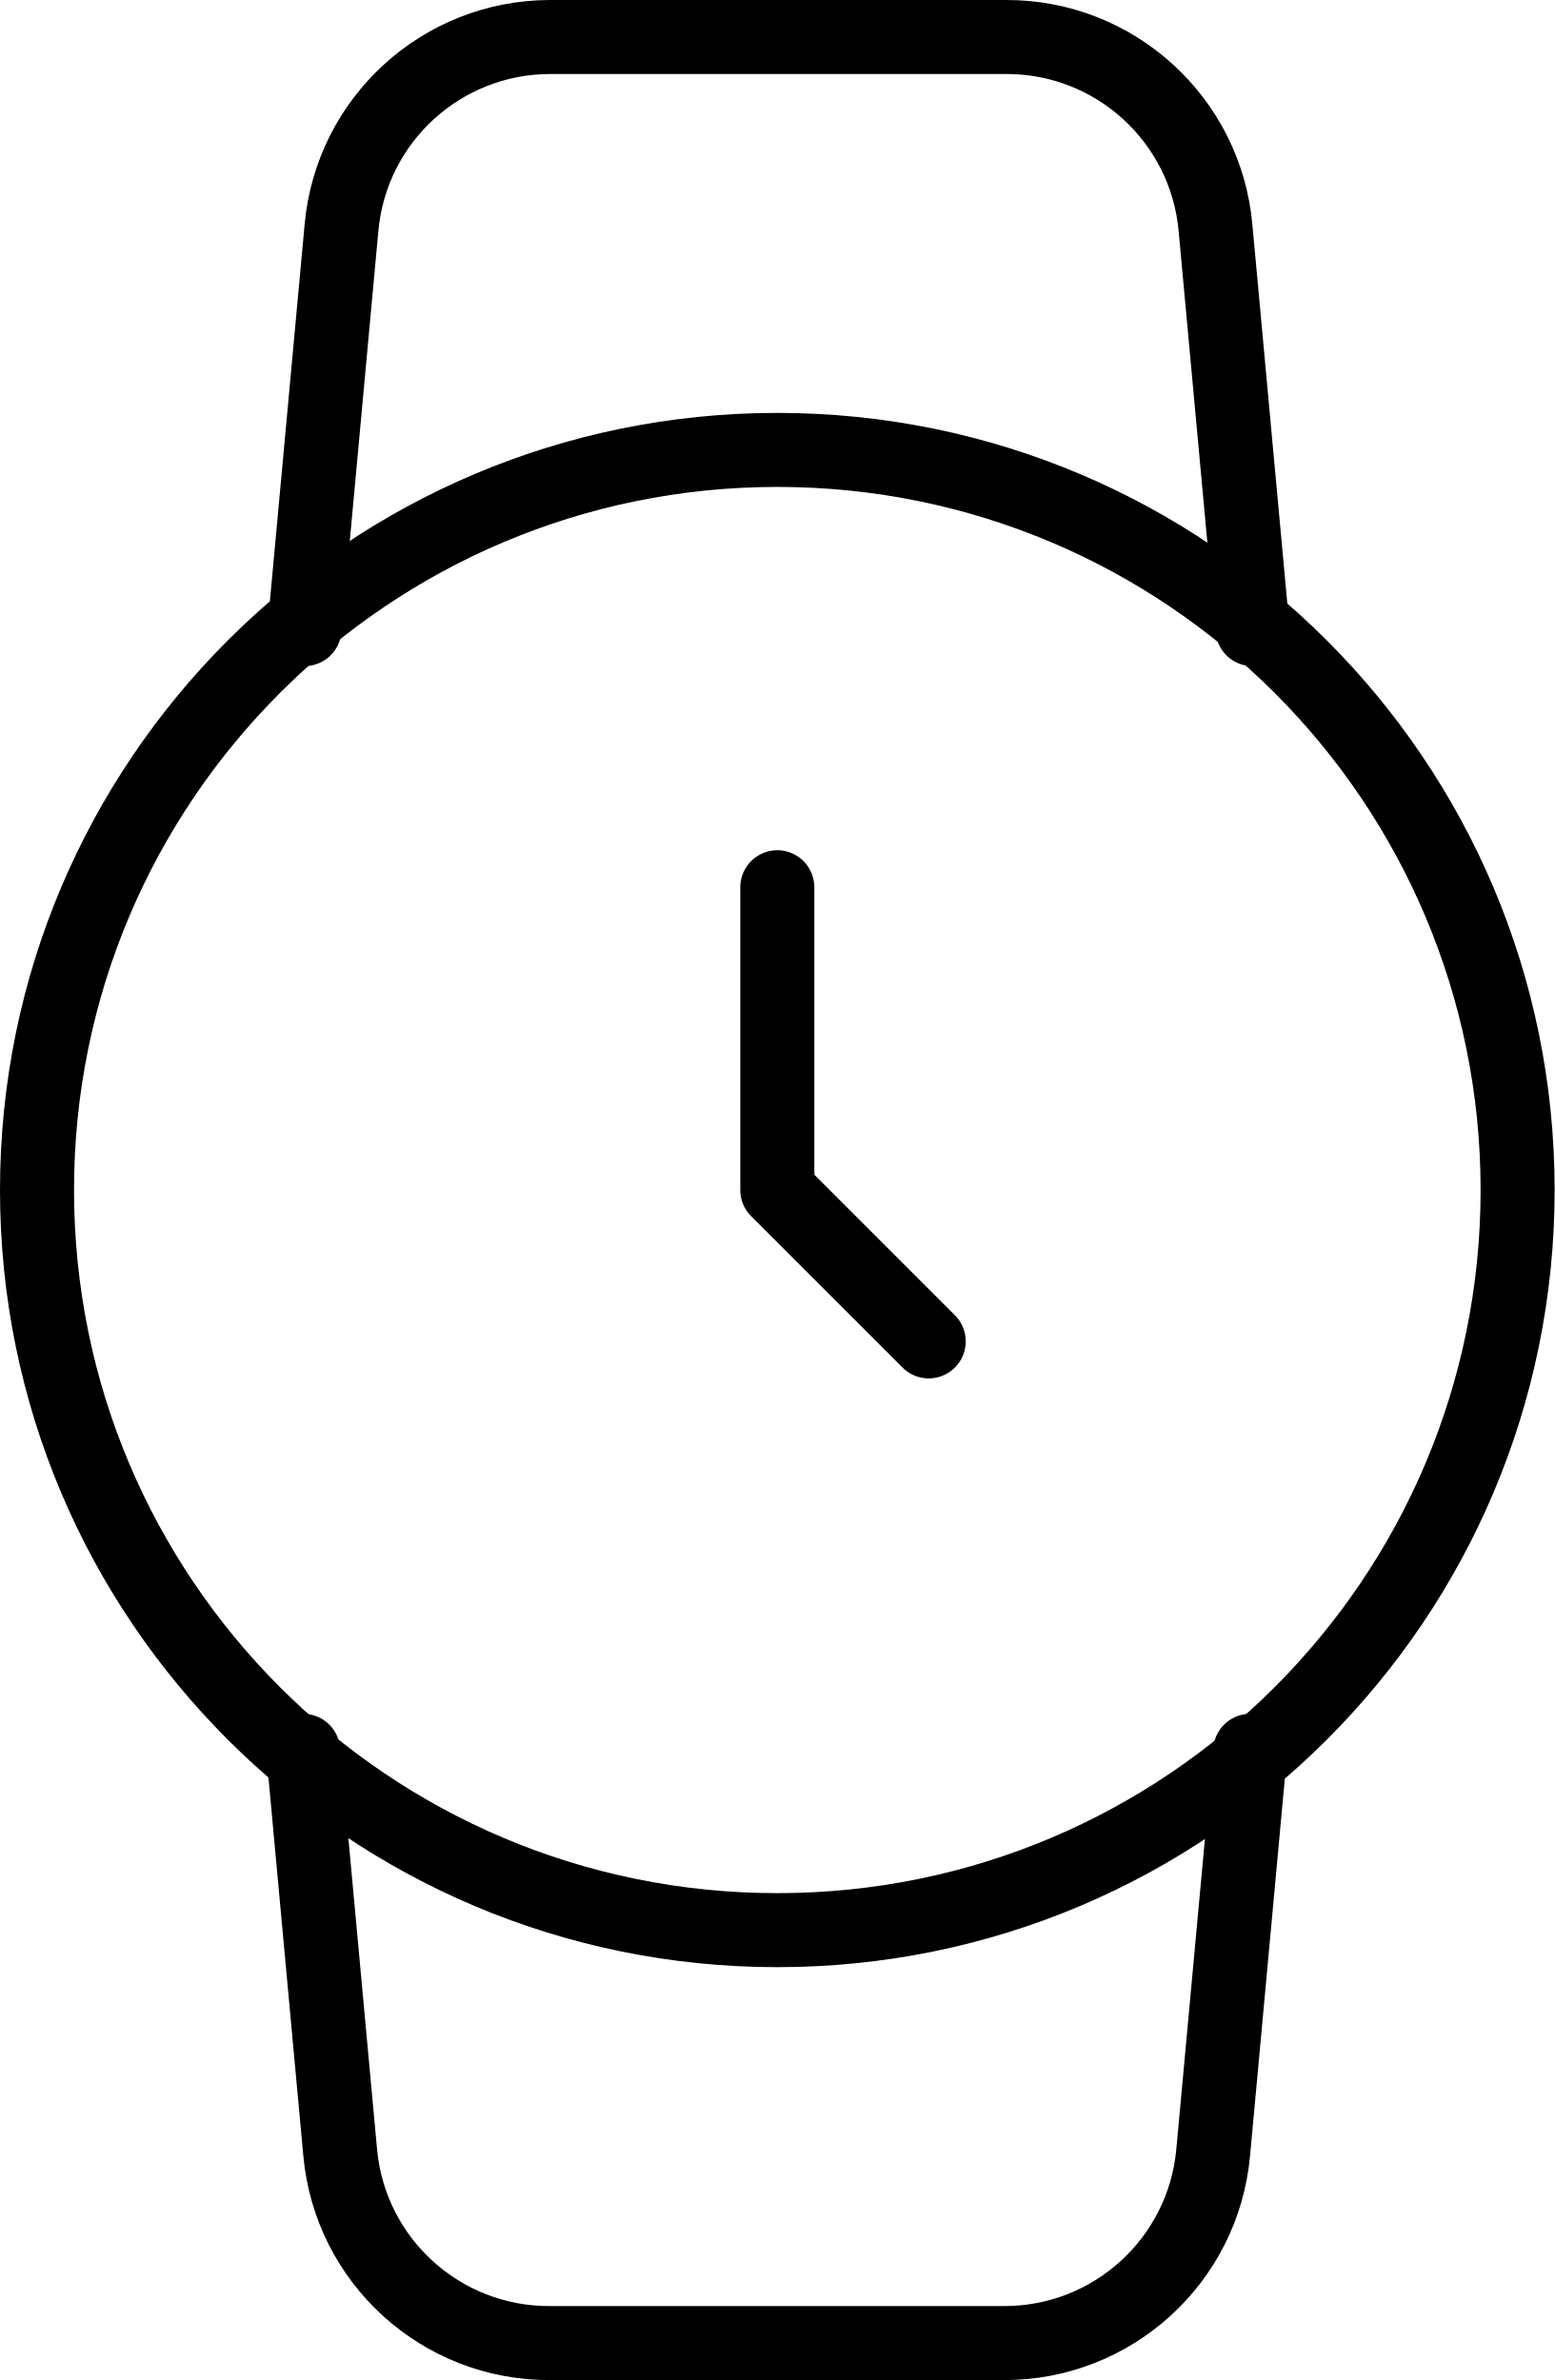
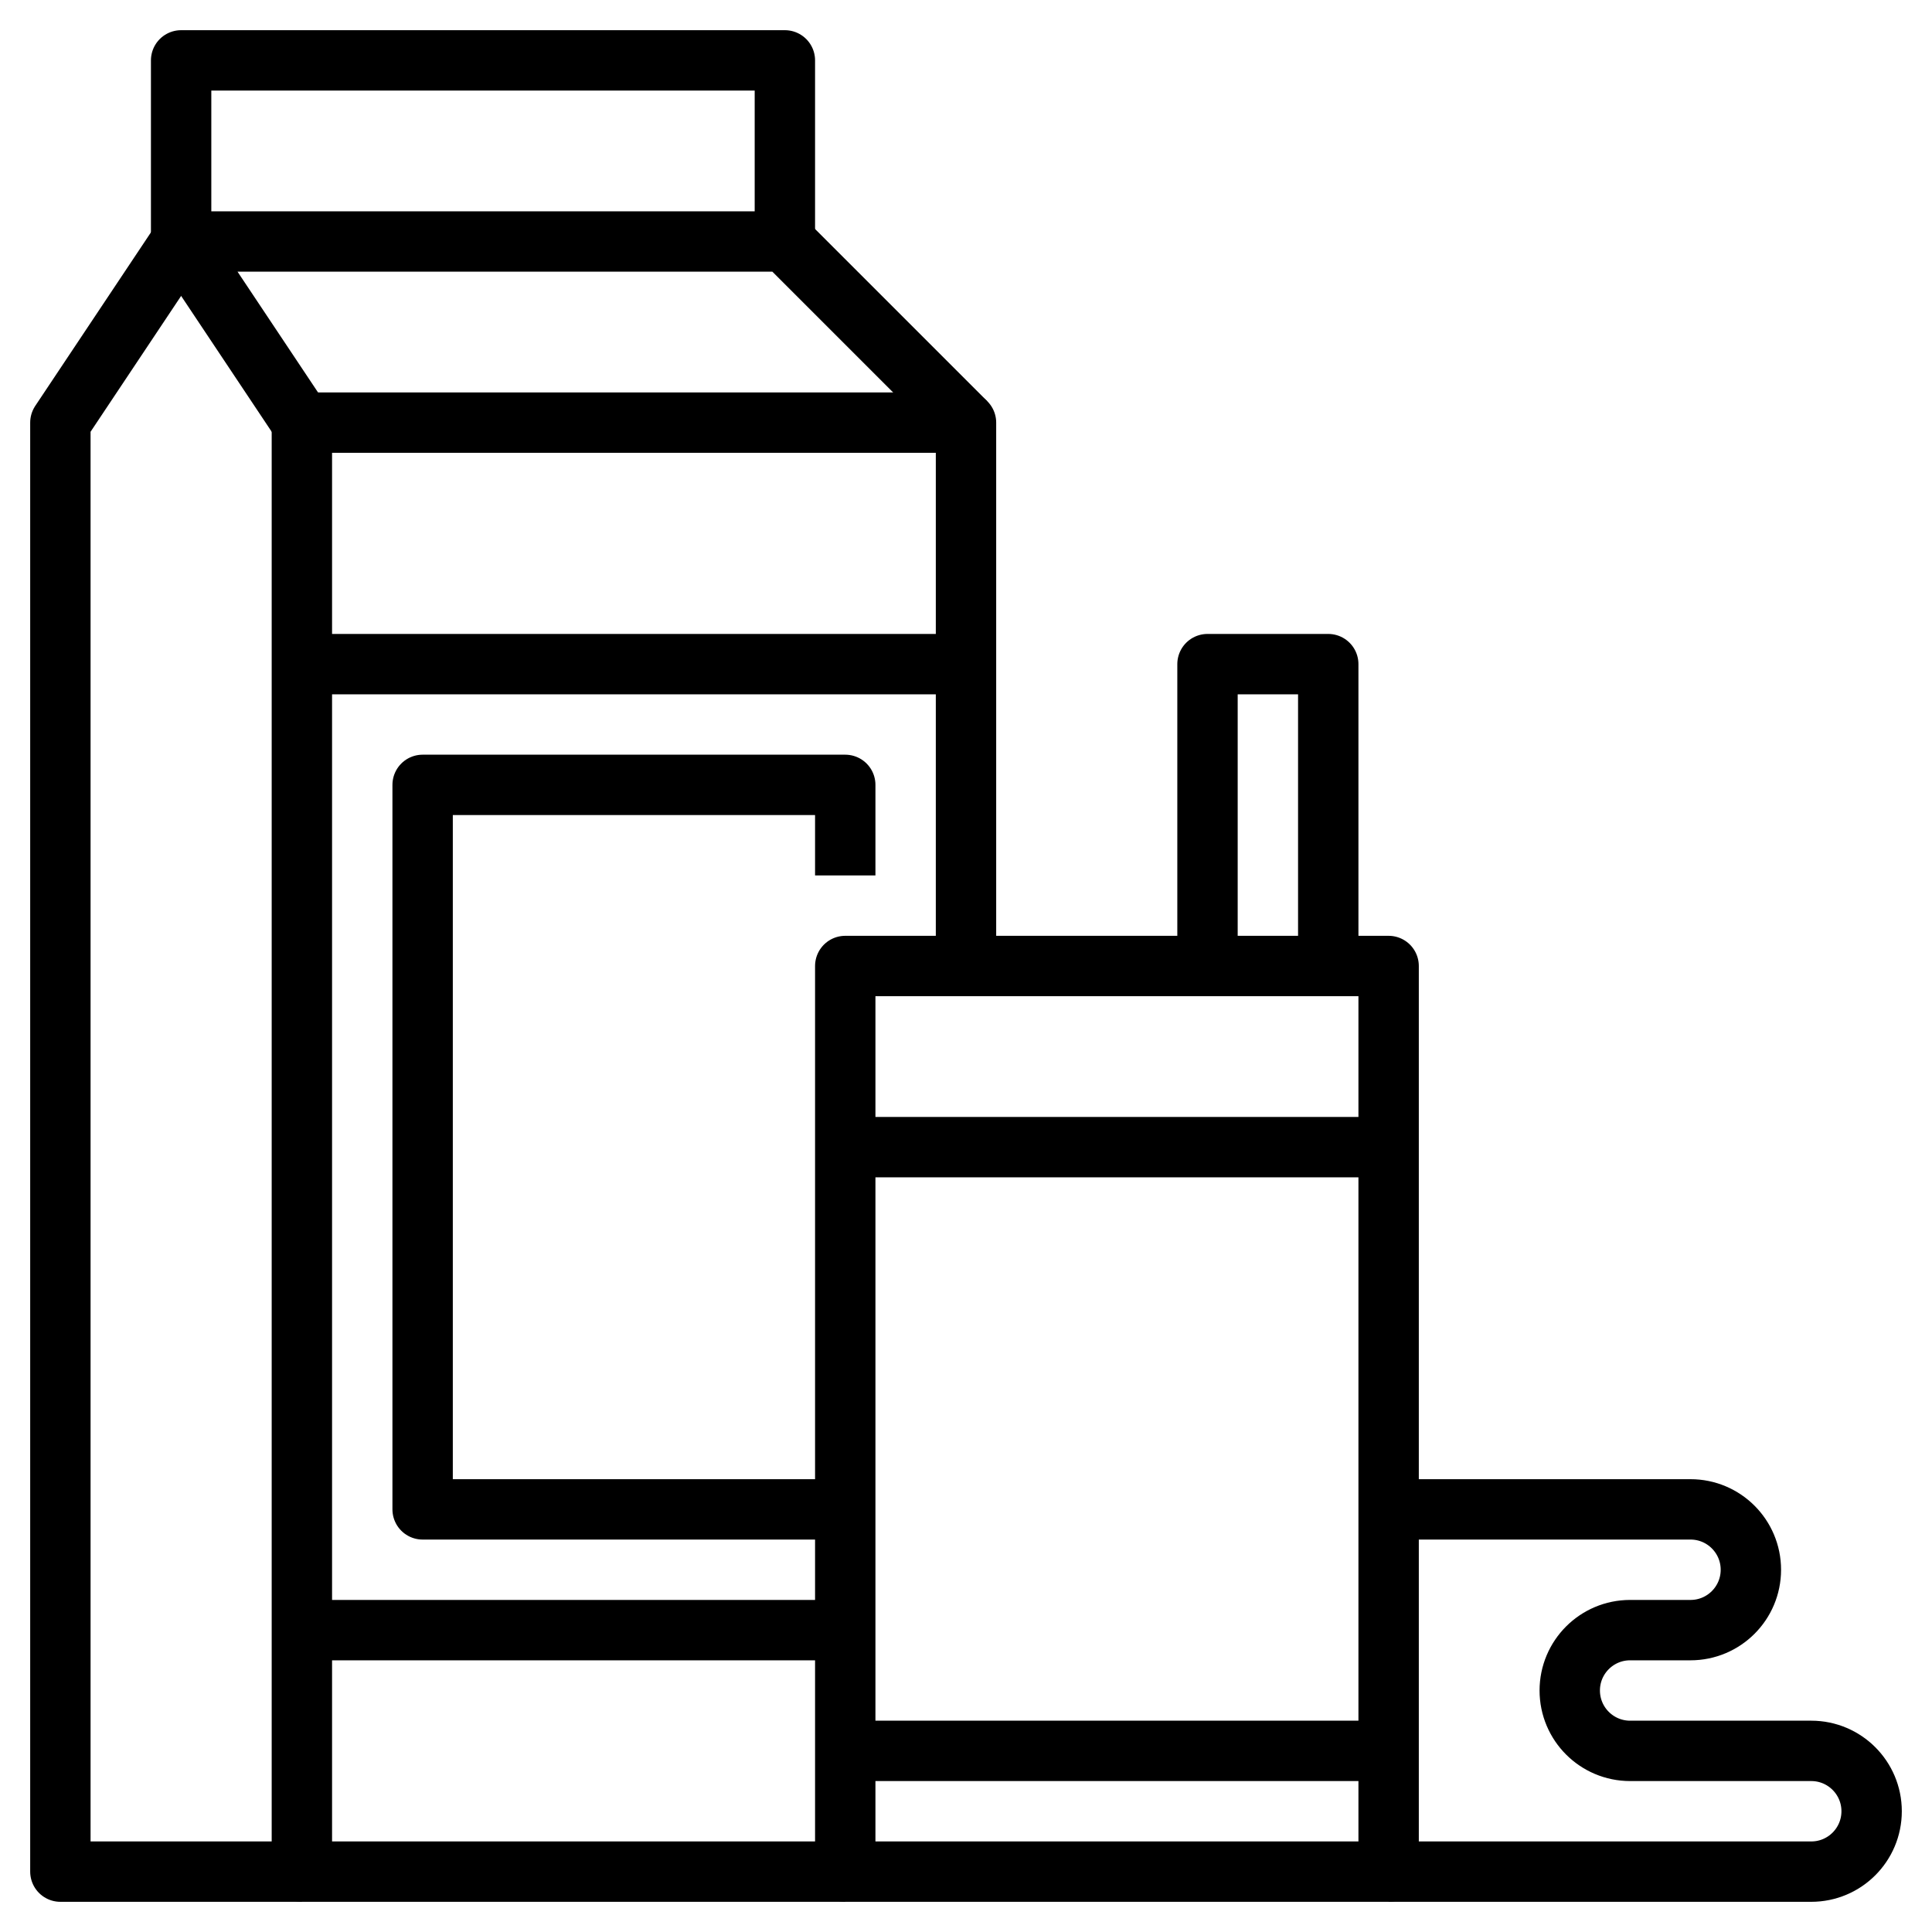
- <svg xmlns="http://www.w3.org/2000/svg" width="21" height="32.157" viewBox="0 0 21 32.157">
-   <g id="Artboard" transform="translate(0.955 1.079)">
-     <g id="watch" transform="translate(0 0)">
-       <circle id="Oval" cx="10" cy="10" r="10" transform="translate(-0.455 5)" fill="none" stroke="#000" stroke-linecap="round" stroke-linejoin="round" stroke-width="1" />
-       <path id="Shape" d="M7,8v4.091l2.045,2.045" transform="translate(2.545 2.909)" fill="none" stroke="#000" stroke-linecap="round" stroke-linejoin="round" stroke-width="1" fill-rule="evenodd" />
-       <path id="Shape-2" data-name="Shape" d="M15.269,23.156l-.5,5.424a2.832,2.832,0,0,1-2.832,2.578H5.808A2.832,2.832,0,0,1,2.976,28.58l-.5-5.424M2.494,8l.5-5.424A2.832,2.832,0,0,1,5.808,0h6.161A2.832,2.832,0,0,1,14.8,2.578L15.3,8" transform="translate(0.664 -0.579)" fill="none" stroke="#000" stroke-linecap="round" stroke-linejoin="round" stroke-width="1" fill-rule="evenodd" />
-     </g>
+ <svg xmlns="http://www.w3.org/2000/svg" width="800px" height="800px" viewBox="0 0 64 64">
+   <defs>
+     <style>.cls-1{fill:none;stroke:#000000;stroke-linejoin:round;stroke-width:2px;}</style>
+   </defs>
+   <g data-name="Layer 13" id="Layer_13">
+     <polyline class="cls-1" points="32 32 32 14 10 14 10 62 28 62" />
+     <polyline class="cls-1" points="32 14 26 8 6 8 10 14" />
+     <polyline class="cls-1" points="6 8 2 14 2 62 10 62" />
+     <polyline class="cls-1" points="26 8 26 2 6 2 6 8" />
+     <polyline class="cls-1" points="28 50 14 50 14 26 28 26 28 29" />
+     <line class="cls-1" x1="32" x2="10" y1="22" y2="22" />
+     <line class="cls-1" x1="28" x2="10" y1="54" y2="54" />
+     <rect class="cls-1" height="30" width="18" x="28" y="32" />
+     <line class="cls-1" x1="28" x2="46" y1="58" y2="58" />
+     <line class="cls-1" x1="28" x2="46" y1="38" y2="38" />
+     <polyline class="cls-1" points="40 32 40 22 44 22 44 32" />
+     <path class="cls-1" d="M46,62H60a2,2,0,0,0,2-2h0a2,2,0,0,0-2-2H54a2,2,0,0,1-2-2h0a2,2,0,0,1,2-2h2a2,2,0,0,0,2-2h0a2,2,0,0,0-2-2H46" />
  </g>
</svg>
